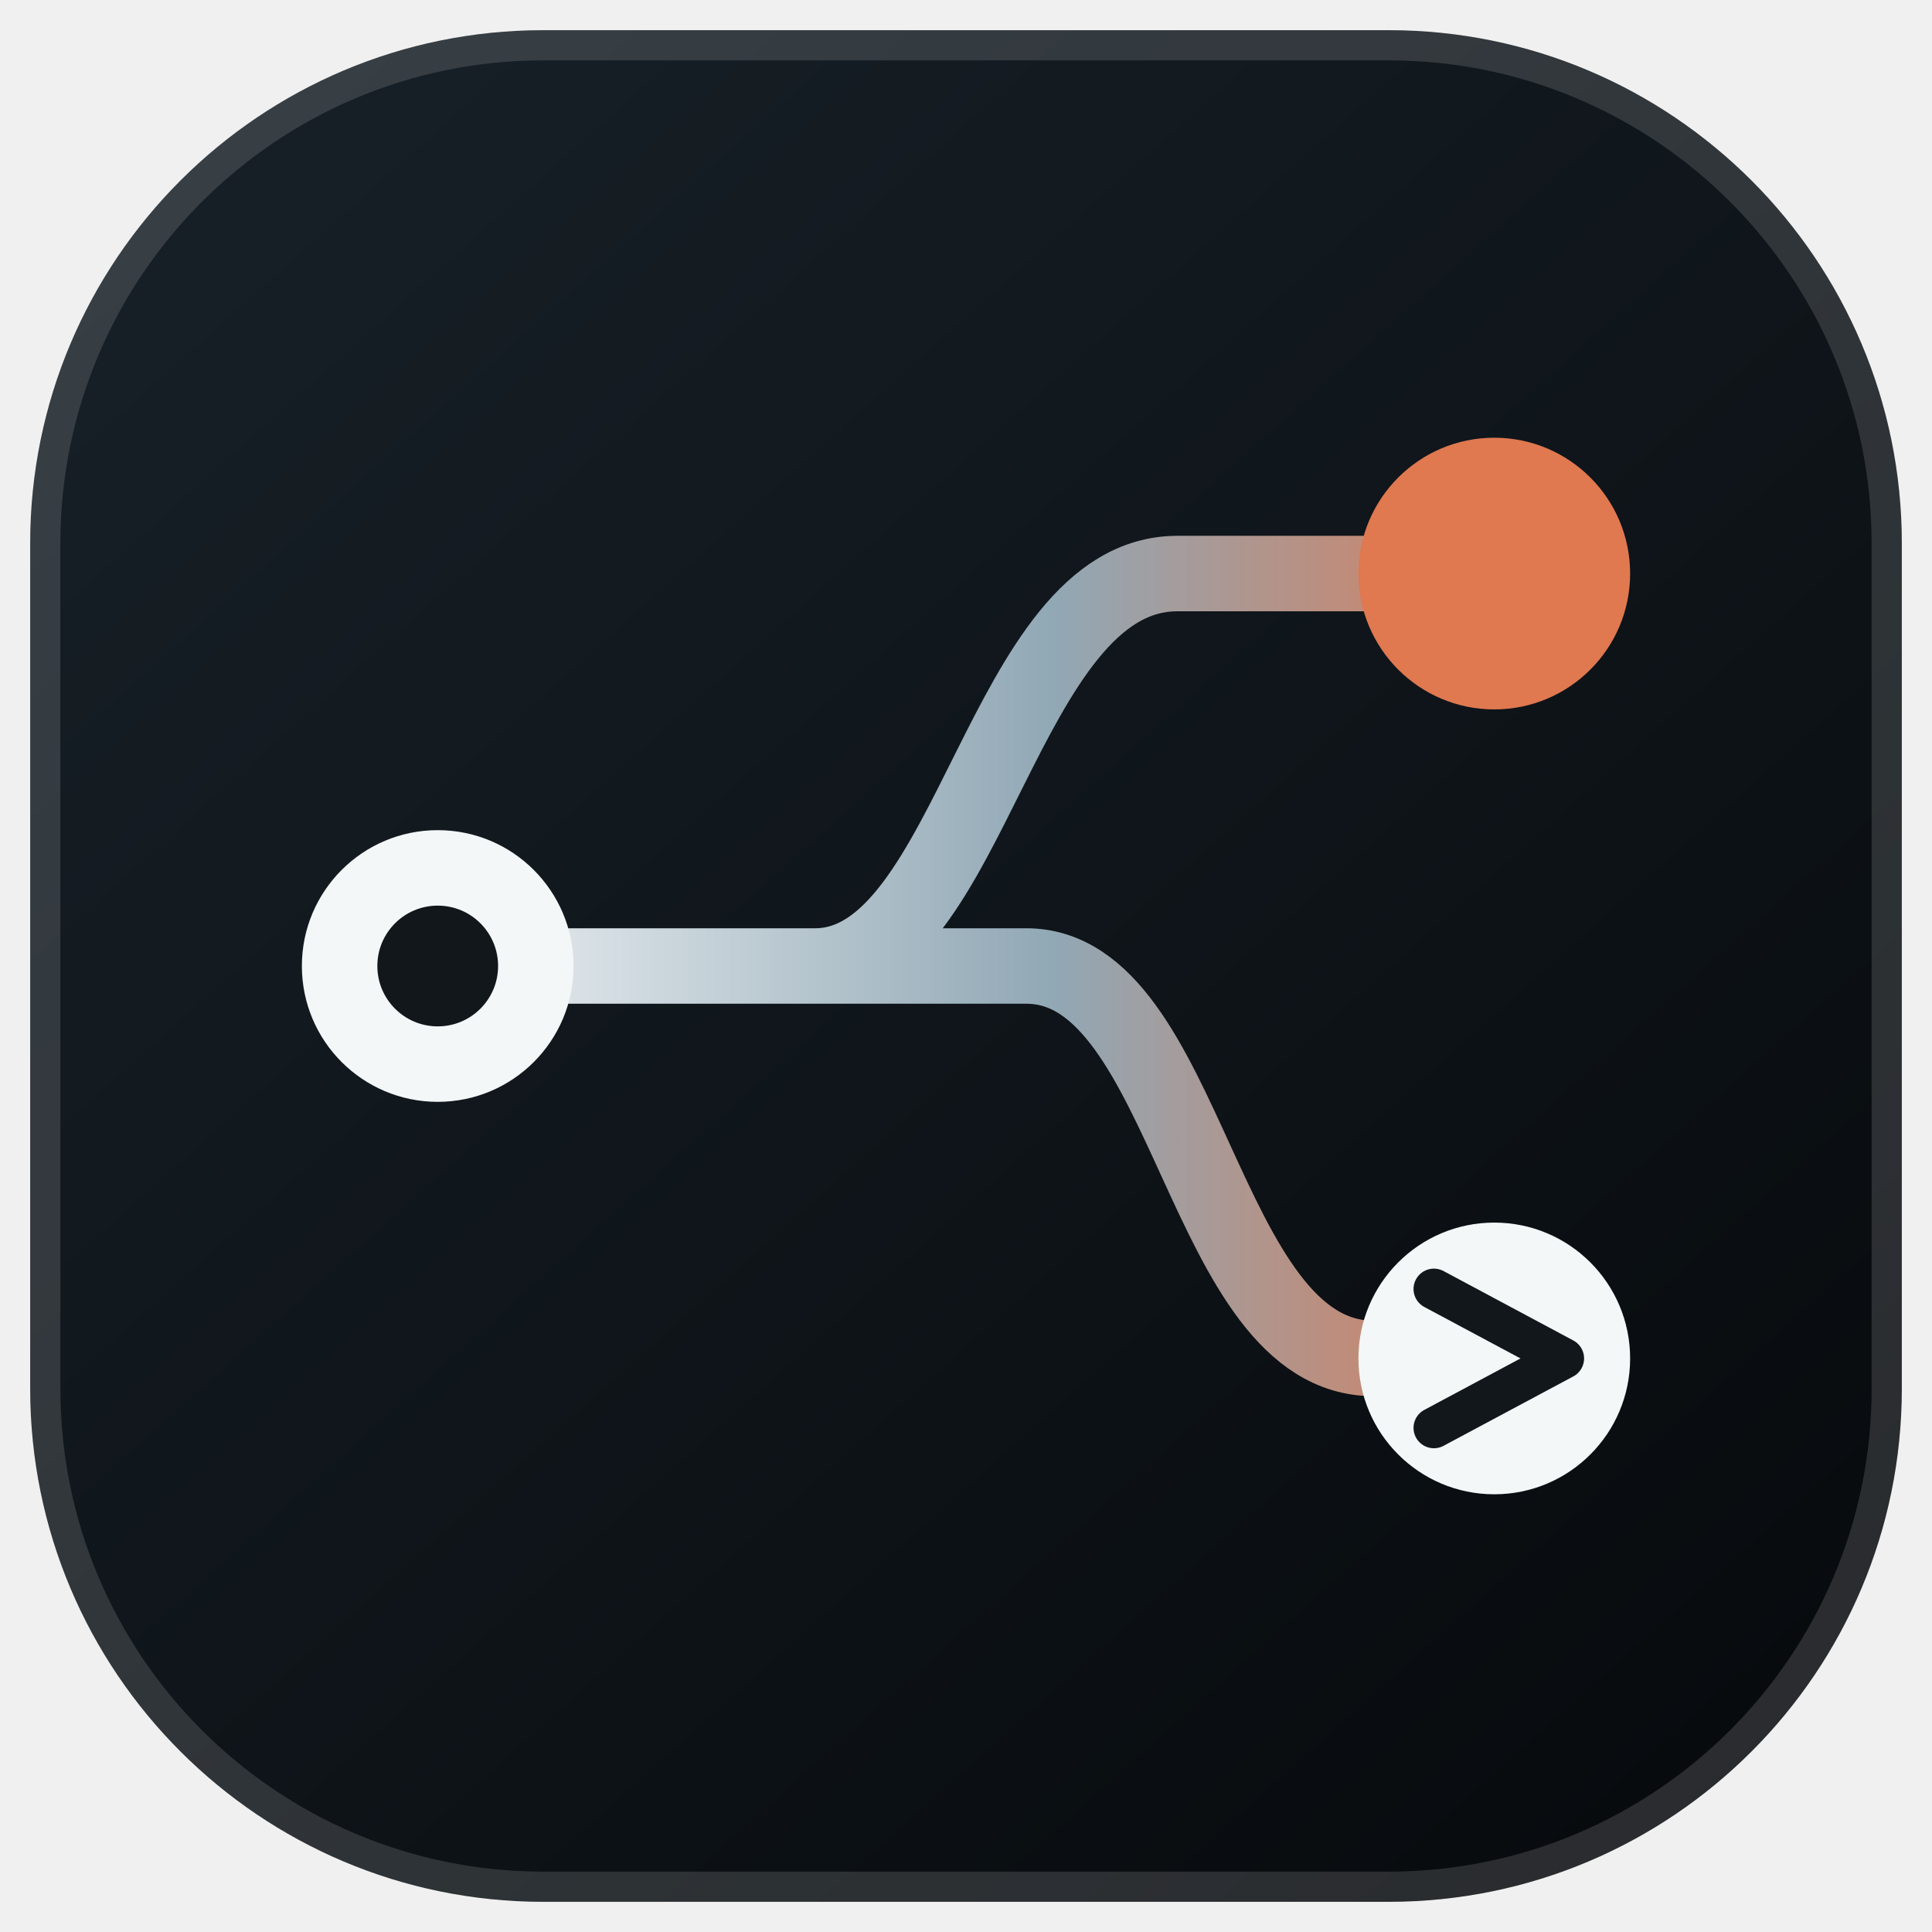
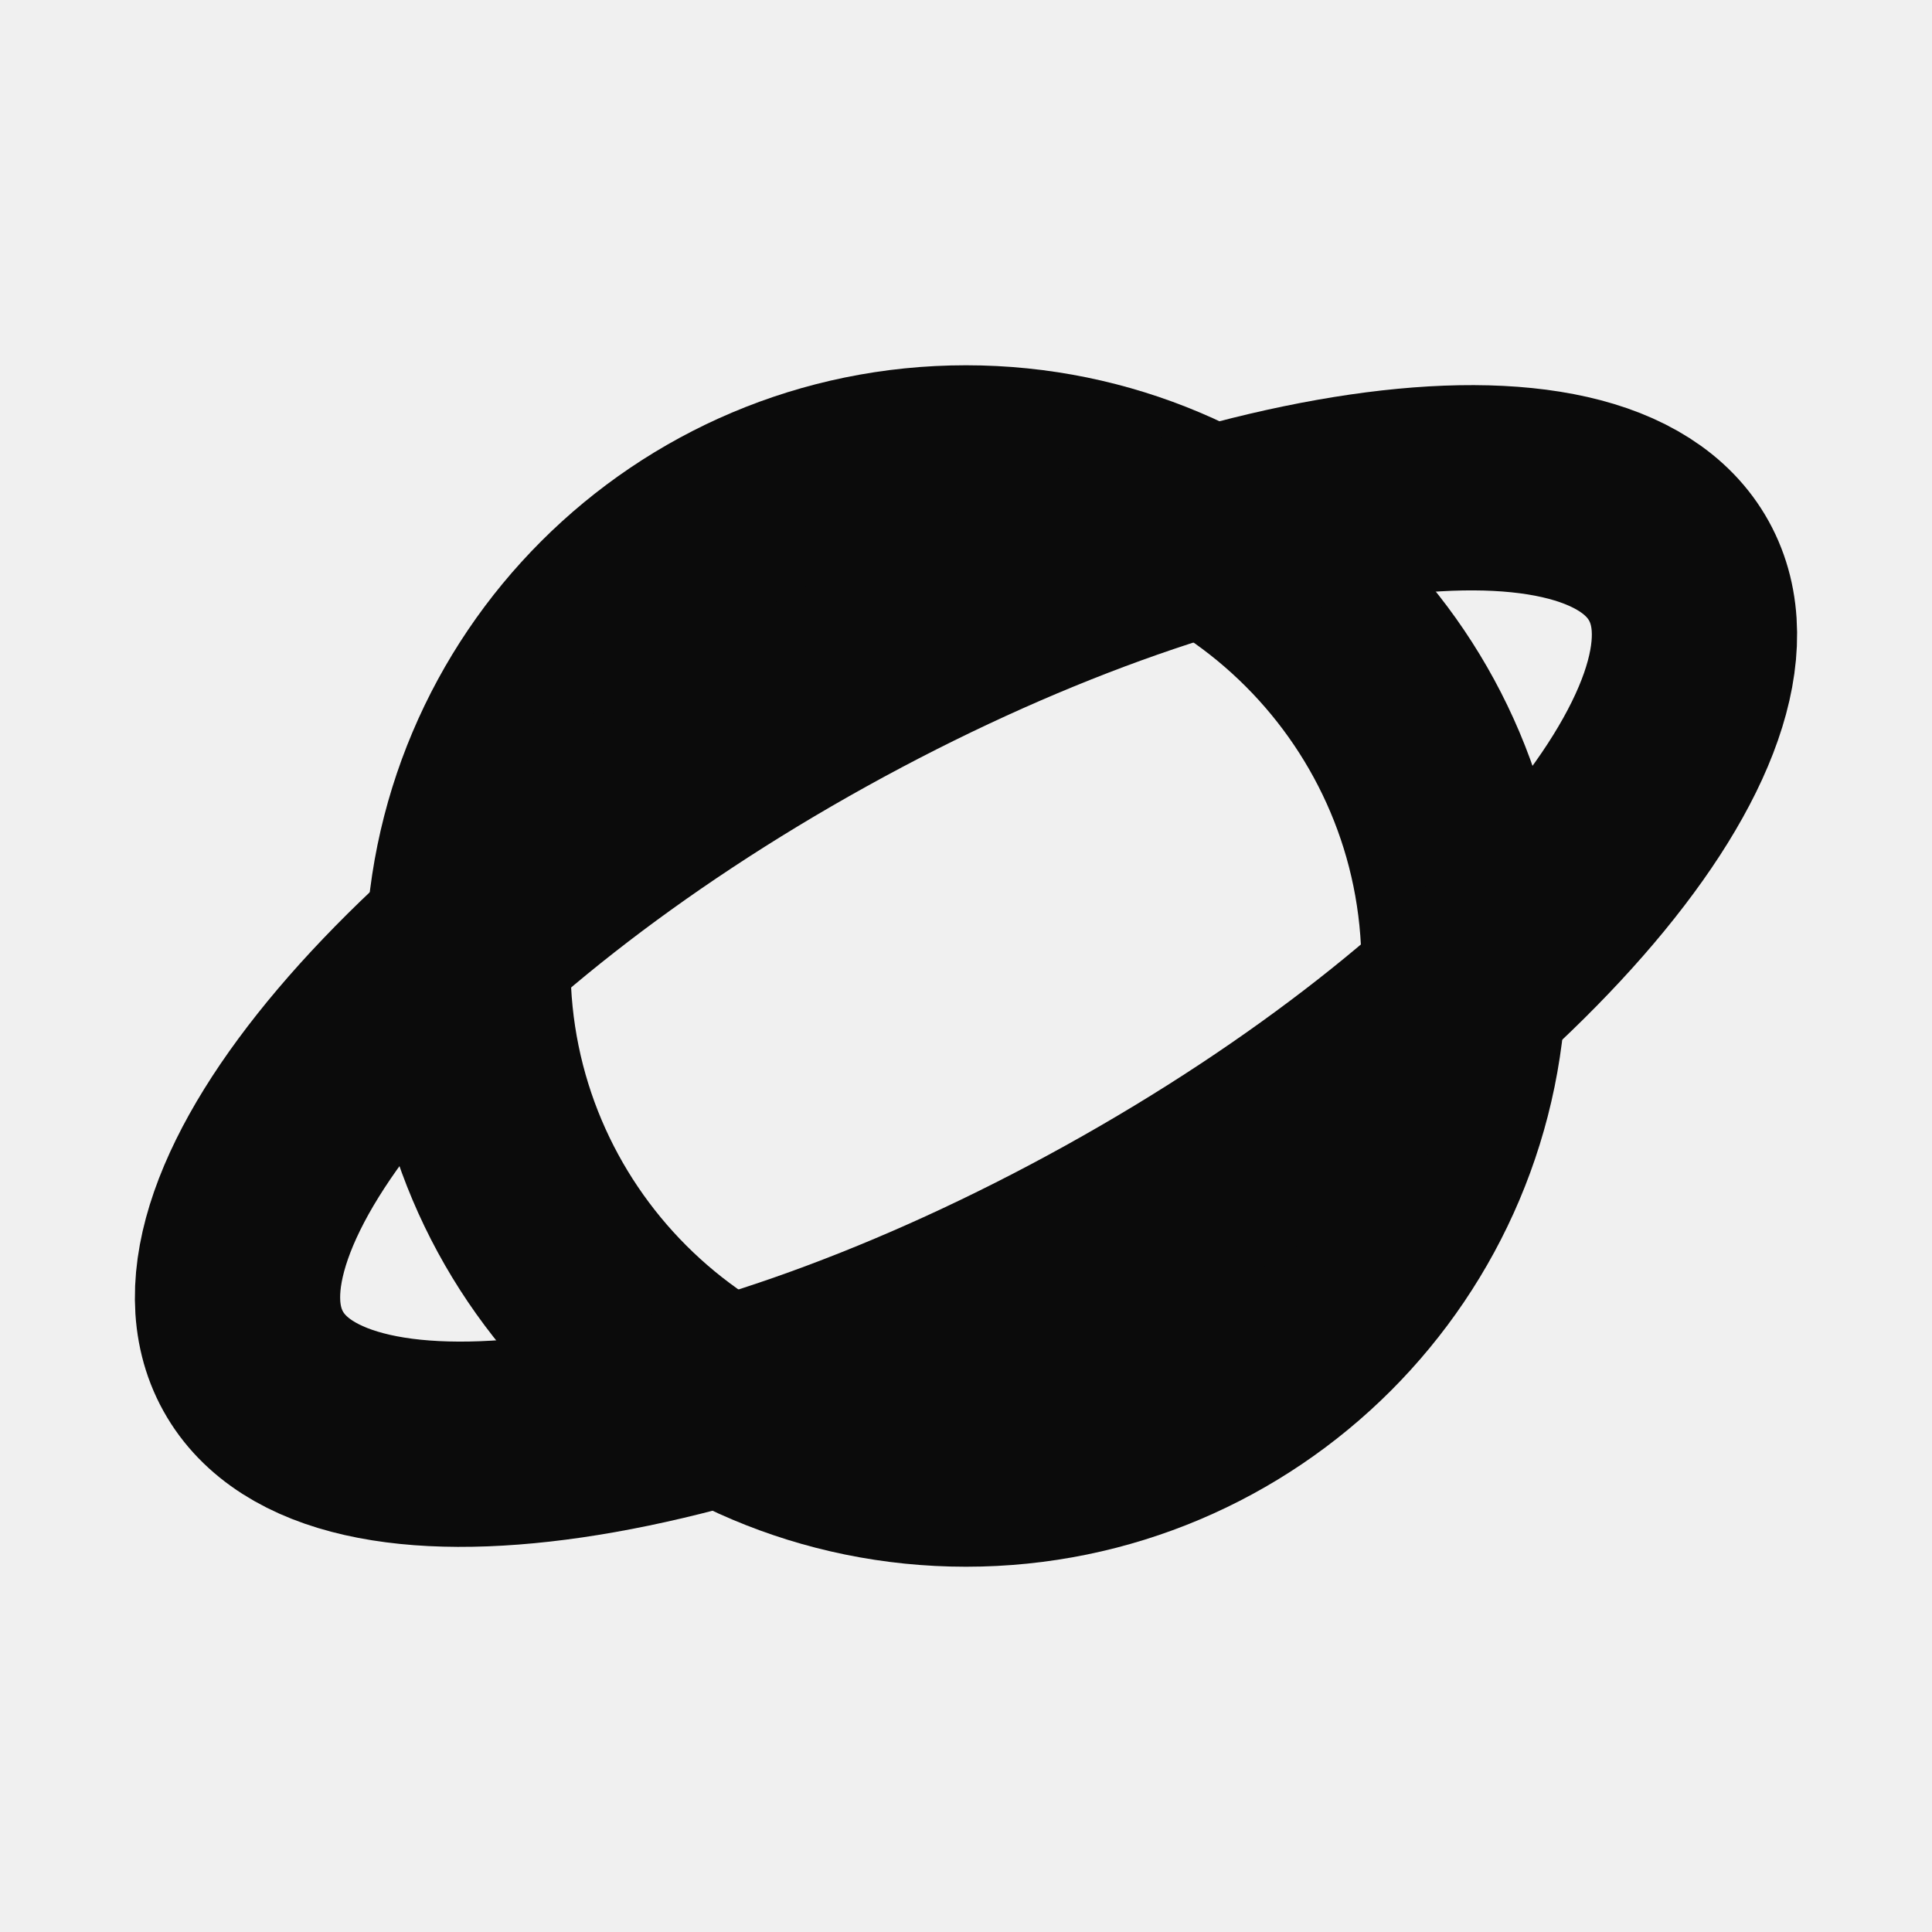
<svg xmlns="http://www.w3.org/2000/svg" viewBox="0 0 64 64" fill="none">
-   <defs>
-     <linearGradient id="r-bg" x1="7" y1="4" x2="58" y2="61" gradientUnits="userSpaceOnUse">
-       <stop stop-color="#172027" />
-       <stop offset="1" stop-color="#070A0D" />
-     </linearGradient>
-     <linearGradient id="r-line" x1="13" y1="31" x2="52" y2="31" gradientUnits="userSpaceOnUse">
-       <stop stop-color="#F4F7F8" />
-       <stop offset=".56" stop-color="#91A8B5" />
-       <stop offset="1" stop-color="#E07850" />
-     </linearGradient>
-   </defs>
-   <rect x="1" y="1" width="62" height="62" rx="17" fill="url(#r-bg)" />
-   <rect x="1.5" y="1.5" width="61" height="61" rx="16.5" stroke="#fff" stroke-opacity=".14" />
-   <path d="M15 32h12c5.2 0 6.2-13 12-13h10M27 32h7c5.4 0 5.8 13 11.5 13H50" stroke="url(#r-line)" stroke-width="2.5" stroke-linecap="round" />
-   <circle cx="14.5" cy="32" r="4.5" fill="#F4F7F8" />
-   <circle cx="14.5" cy="32" r="2" fill="#11171B" />
-   <circle cx="49.5" cy="19" r="4.5" fill="#E07850" />
-   <circle cx="49.5" cy="45" r="4.5" fill="#F4F7F8" />
-   <path d="m47.5 42.7 4.3 2.3-4.3 2.3" stroke="#11171B" stroke-width="1.35" stroke-linecap="round" stroke-linejoin="round" />
+   <circle cx="32" cy="32" r="16.5" stroke="#0B0B0B" stroke-width="6.8" />
+   <ellipse cx="32" cy="32" rx="27" ry="10.2" transform="rotate(-29 32 32)" stroke="#0B0B0B" stroke-width="6.8" />
</svg>
